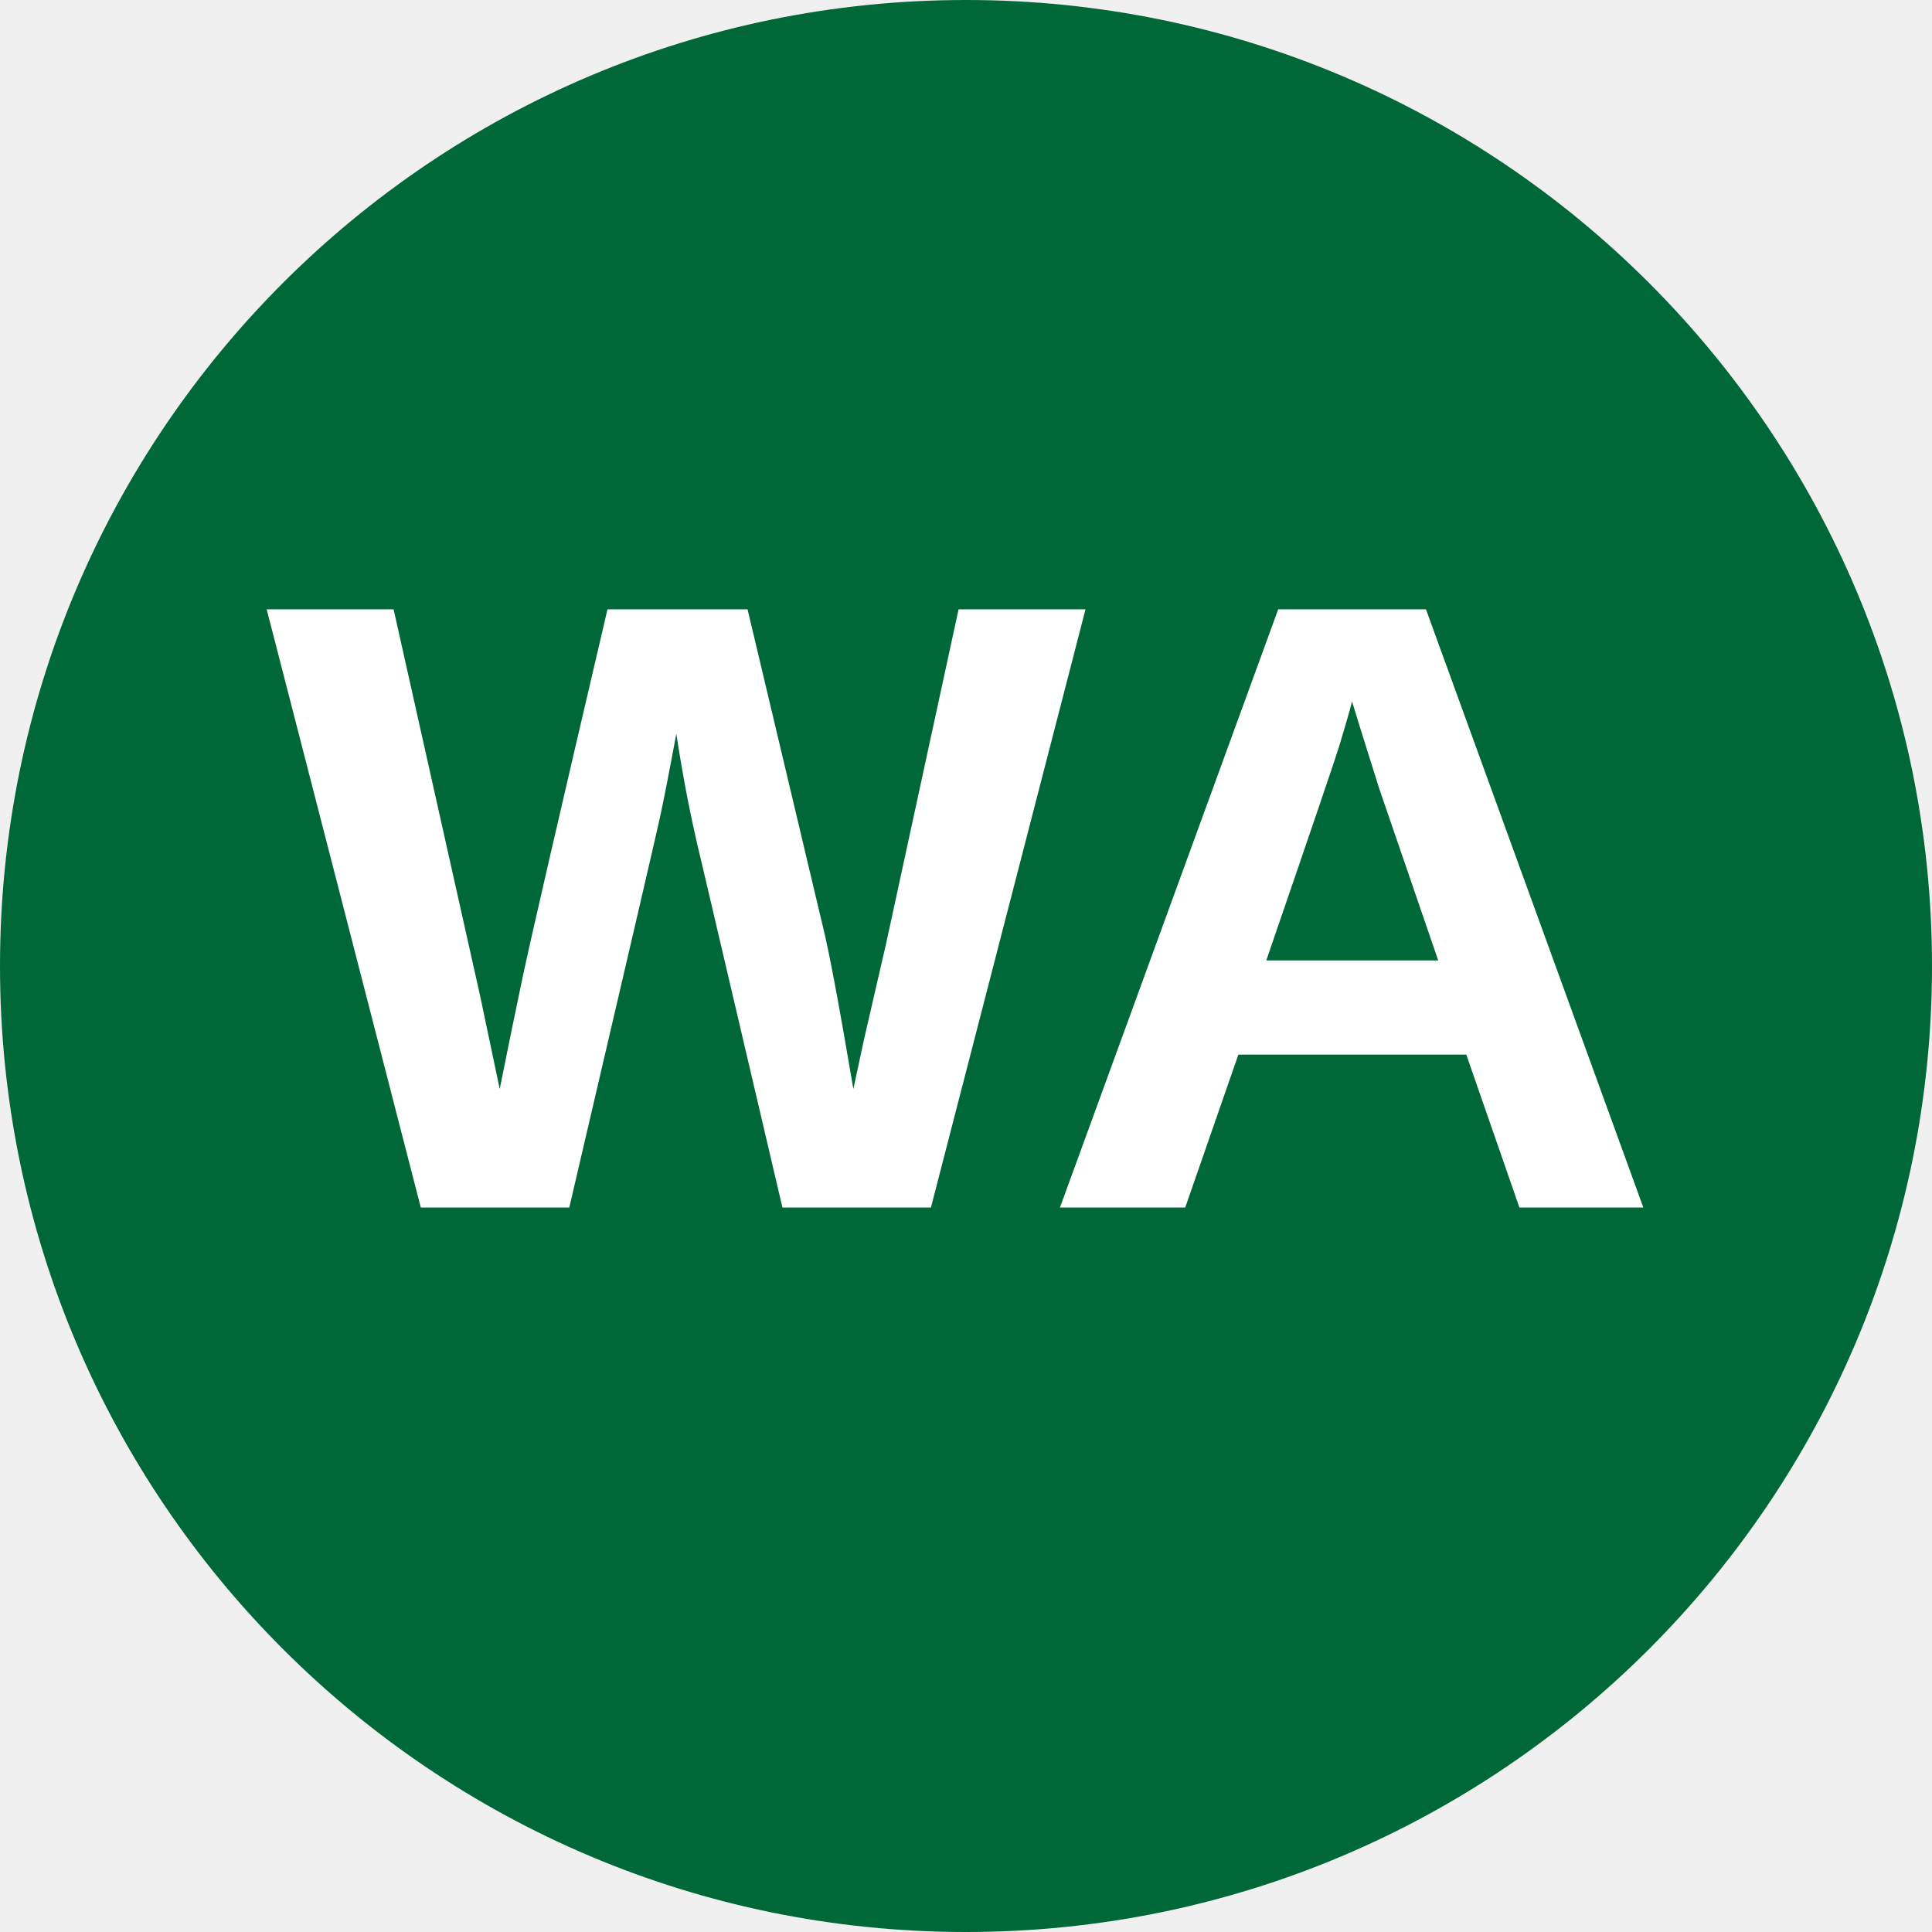
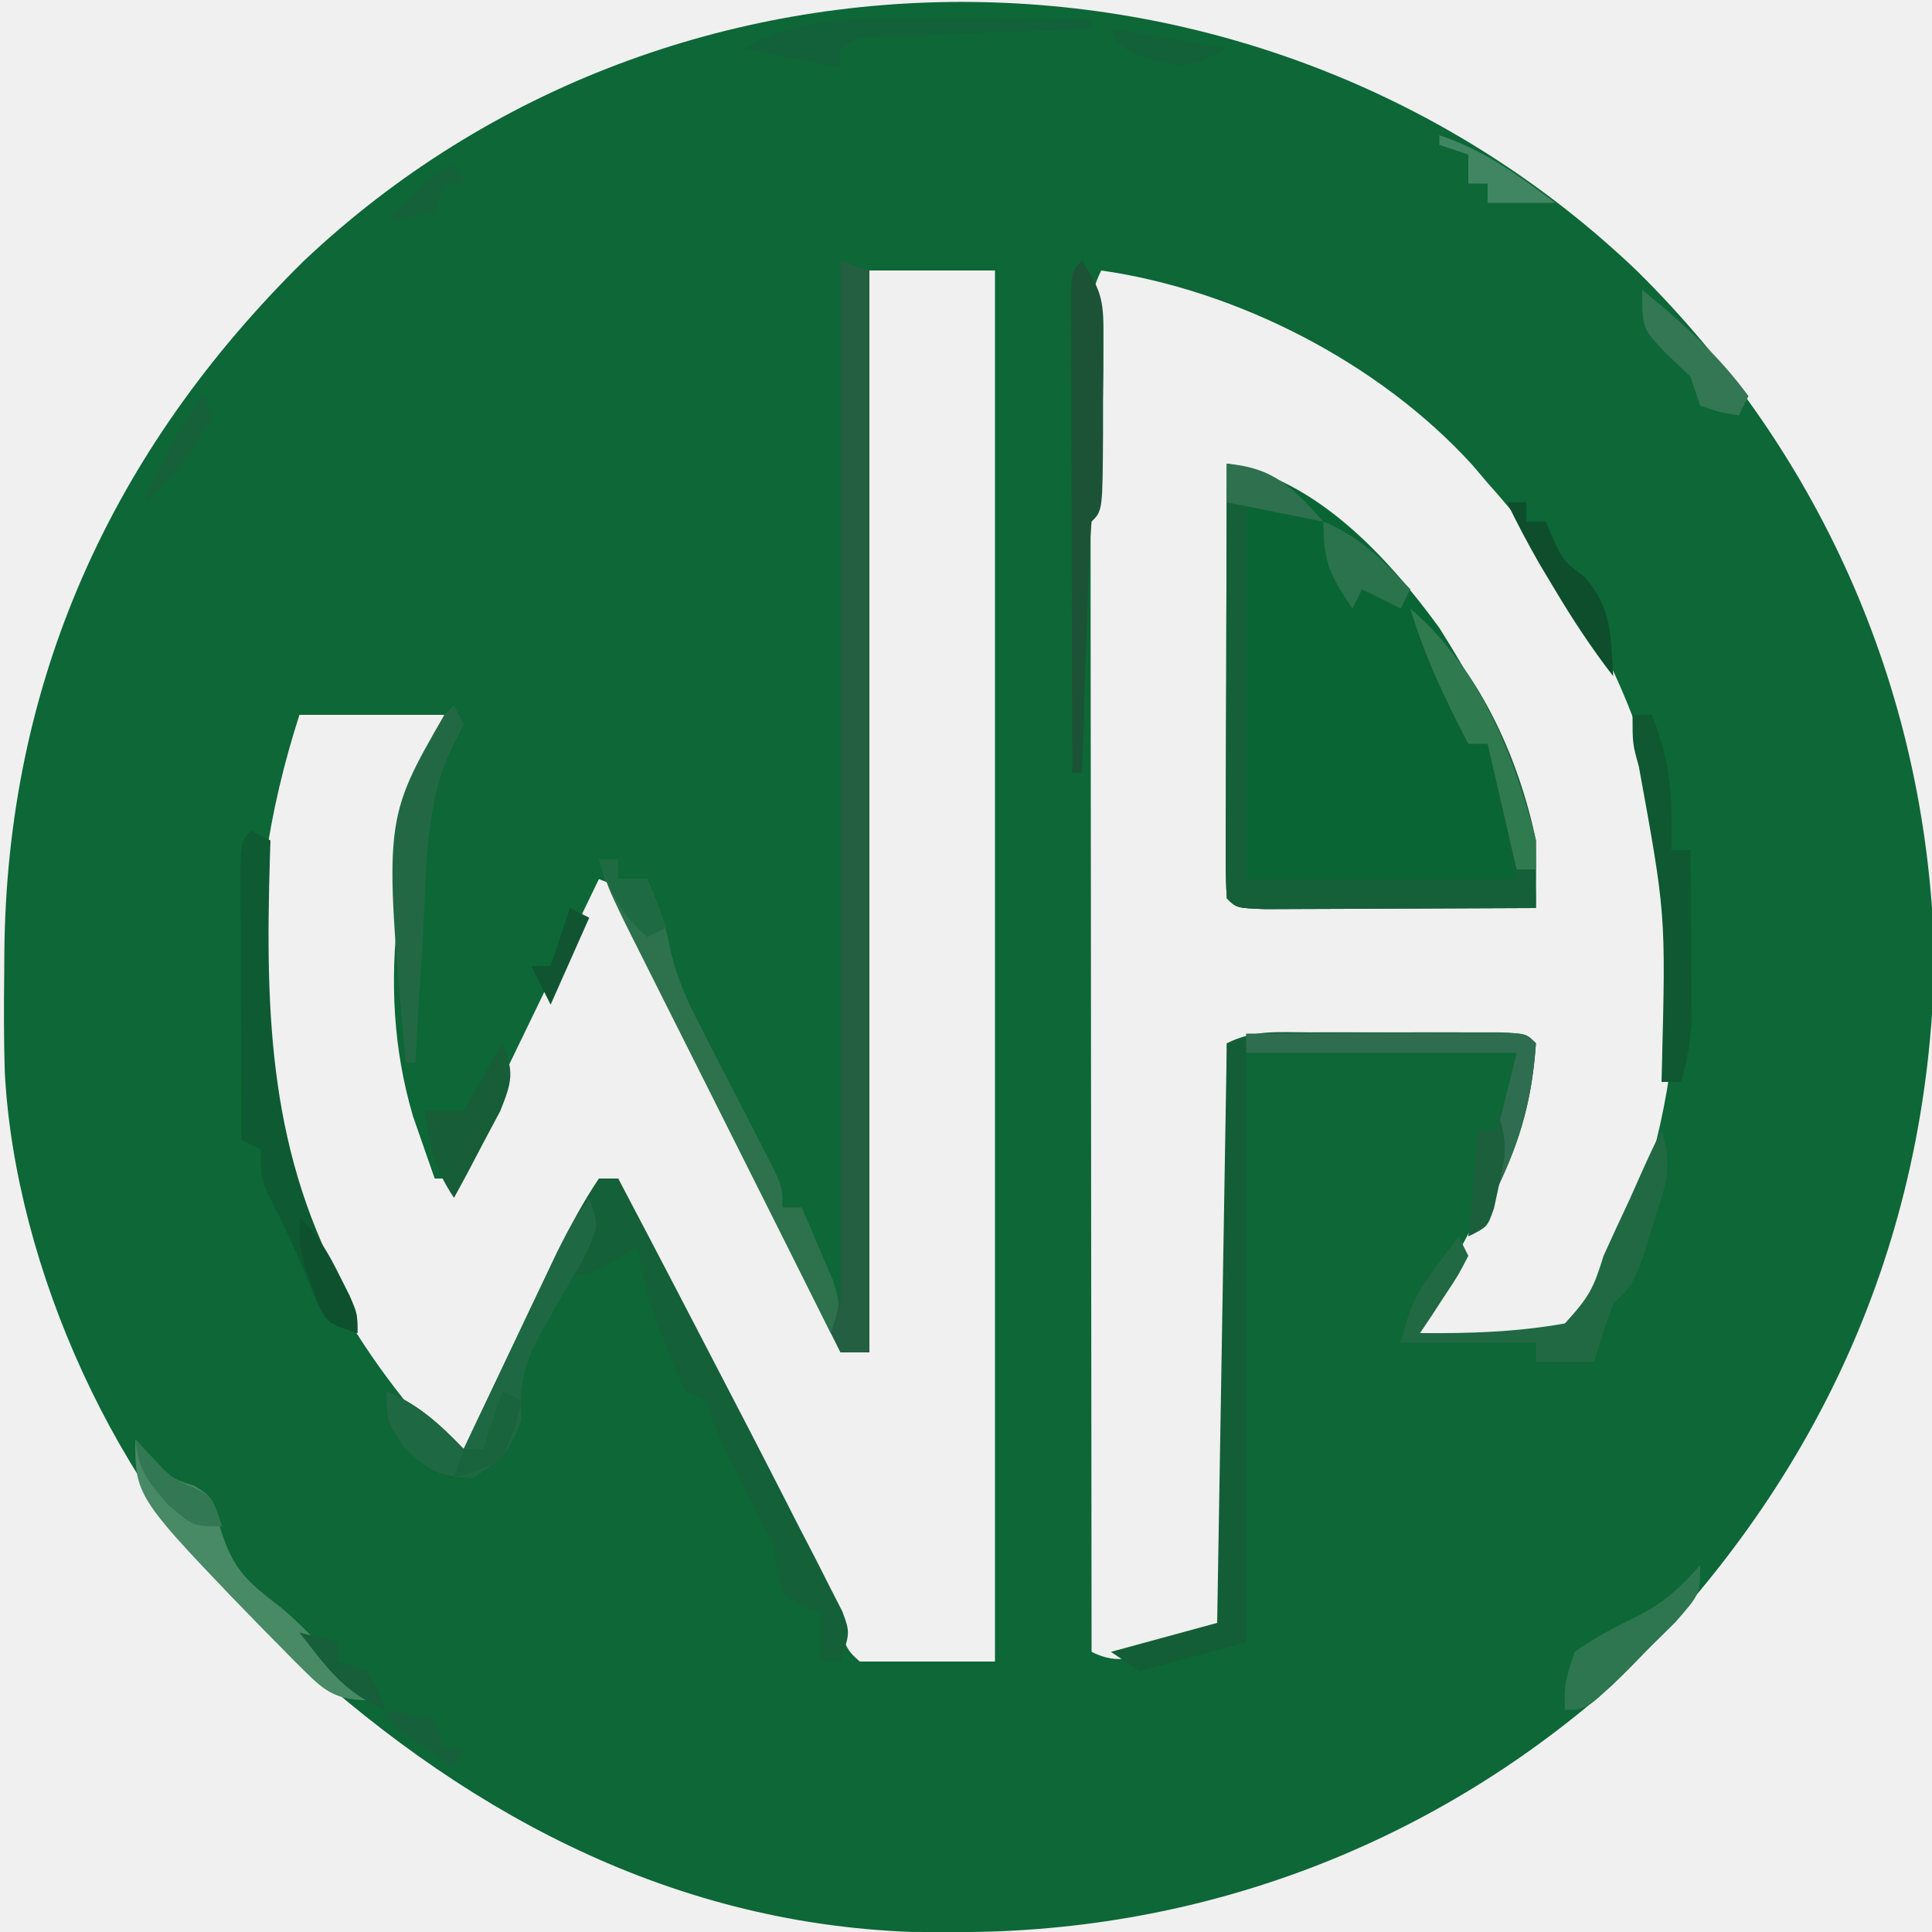
- <svg xmlns="http://www.w3.org/2000/svg" viewBox="0 0 200 200">
-   <circle cx="100" cy="100" r="100" fill="#006838" />
-   <text x="100" y="125" font-family="Arial, sans-serif" font-size="90" font-weight="bold" fill="white" text-anchor="middle">WA</text>
+ <svg xmlns="http://www.w3.org/2000/svg" version="1.1" width="200" height="200">
+   <path d="M0 0 C19.285 19.08 30.153 44.097 30.718 71.323 C30.112 100.78 18.429 125.978 -2.626 146.323 C-21.84 163.265 -46.025 172.19 -71.532 171.886 C-73.296 171.884 -73.296 171.884 -75.095 171.882 C-100.657 170.965 -122.265 159.068 -140.532 141.886 C-141.137 141.357 -141.741 140.829 -142.364 140.284 C-157.436 126.519 -167.965 103.118 -169.037 82.886 C-169.142 79.467 -169.139 76.056 -169.095 72.636 C-169.09 71.917 -169.086 71.199 -169.081 70.458 C-168.836 42.529 -158.055 18.588 -138.104 -1.08 C-99.542 -37.555 -38.111 -36.511 0 0 Z M-55.532 -0.114 C-56.856 2.534 -56.655 4.513 -56.652 7.479 C-56.654 8.668 -56.655 9.857 -56.657 11.083 C-56.653 12.394 -56.649 13.705 -56.646 15.056 C-56.645 16.446 -56.646 17.835 -56.646 19.224 C-56.646 23.003 -56.641 26.782 -56.634 30.561 C-56.627 34.507 -56.627 38.454 -56.626 42.4 C-56.622 49.876 -56.614 57.352 -56.604 64.829 C-56.593 73.339 -56.588 81.849 -56.583 90.359 C-56.572 107.868 -56.554 125.377 -56.532 142.886 C-53.65 144.327 -52.025 143.379 -48.97 142.511 C-47.978 142.235 -46.987 141.959 -45.966 141.675 C-43.61 141.115 -43.61 141.115 -42.532 139.886 C-42.438 138.014 -42.415 136.139 -42.419 134.264 C-42.419 132.463 -42.419 132.463 -42.419 130.624 C-42.424 129.317 -42.429 128.01 -42.435 126.663 C-42.436 125.319 -42.438 123.976 -42.439 122.632 C-42.443 119.089 -42.453 115.546 -42.464 112.003 C-42.474 108.391 -42.478 104.778 -42.483 101.165 C-42.494 94.072 -42.513 86.979 -42.532 79.886 C-32.302 79.886 -22.072 79.886 -11.532 79.886 C-12.79 89.945 -15.89 98.014 -21.614 106.362 C-22.704 107.875 -22.704 107.875 -22.532 109.886 C-20.114 110.021 -17.703 110.12 -15.282 110.198 C-14.6 110.24 -13.918 110.282 -13.216 110.325 C-9.589 110.413 -7.92 110.242 -5.212 107.753 C4.189 91.705 6.307 71.5 1.905 53.511 C-1.359 41.494 -7.212 31.141 -15.532 21.886 C-16.31 20.969 -16.31 20.969 -17.103 20.034 C-26.728 9.442 -41.482 1.893 -55.532 -0.114 Z M-79.532 -0.114 C-80.336 3.101 -80.656 5.248 -80.652 8.467 C-80.654 9.381 -80.655 10.295 -80.657 11.237 C-80.653 12.233 -80.649 13.228 -80.646 14.254 C-80.646 15.308 -80.646 16.362 -80.646 17.448 C-80.645 20.932 -80.638 24.417 -80.63 27.901 C-80.628 30.317 -80.627 32.733 -80.626 35.148 C-80.622 41.507 -80.612 47.866 -80.601 54.225 C-80.591 60.714 -80.586 67.202 -80.581 73.69 C-80.57 86.422 -80.553 99.154 -80.532 111.886 C-83.127 108.704 -85.246 105.797 -86.978 102.069 C-87.41 101.149 -87.843 100.229 -88.288 99.281 C-88.74 98.305 -89.192 97.329 -89.657 96.323 C-90.626 94.267 -91.596 92.211 -92.567 90.155 C-93.057 89.116 -93.547 88.076 -94.052 87.005 C-96.355 82.151 -98.711 77.325 -101.095 72.511 C-101.512 71.655 -101.929 70.8 -102.359 69.919 C-102.747 69.137 -103.136 68.355 -103.536 67.55 C-103.875 66.864 -104.213 66.177 -104.562 65.47 C-105.45 63.706 -105.45 63.706 -107.532 62.886 C-112.482 73.116 -117.432 83.346 -122.532 93.886 C-123.192 93.886 -123.852 93.886 -124.532 93.886 C-125.017 92.513 -125.495 91.137 -125.97 89.761 C-126.237 88.995 -126.503 88.229 -126.778 87.44 C-130.961 73.267 -127.827 59.55 -123.532 45.886 C-128.482 45.886 -133.432 45.886 -138.532 45.886 C-145.053 66.06 -144.345 85.899 -135.345 105.198 C-131.847 111.822 -127.537 117.325 -122.532 122.886 C-119.719 121.479 -119.329 119.729 -118.001 116.897 C-117.52 115.881 -117.039 114.865 -116.544 113.817 C-116.045 112.747 -115.546 111.676 -115.032 110.573 C-114.043 108.473 -113.053 106.373 -112.063 104.272 C-111.626 103.336 -111.188 102.4 -110.737 101.435 C-110.141 100.173 -110.141 100.173 -109.532 98.886 C-109.191 98.135 -108.85 97.385 -108.499 96.612 C-107.532 94.886 -107.532 94.886 -105.532 93.886 C-105.106 94.981 -105.106 94.981 -104.672 96.099 C-103.64 98.622 -102.519 101.039 -101.302 103.477 C-100.646 104.793 -100.646 104.793 -99.977 106.135 C-99.509 107.069 -99.042 108.002 -98.56 108.964 C-97.835 110.415 -97.835 110.415 -97.096 111.895 C-96.077 113.933 -95.057 115.97 -94.037 118.007 C-92.469 121.137 -90.906 124.269 -89.343 127.401 C-88.353 129.381 -87.363 131.36 -86.372 133.339 C-85.902 134.28 -85.432 135.222 -84.948 136.192 C-84.515 137.057 -84.081 137.922 -83.634 138.812 C-83.251 139.577 -82.868 140.341 -82.474 141.129 C-81.656 142.859 -81.656 142.859 -80.532 143.886 C-75.912 143.886 -71.292 143.886 -66.532 143.886 C-66.532 96.366 -66.532 48.846 -66.532 -0.114 C-70.822 -0.114 -75.112 -0.114 -79.532 -0.114 Z " fill="#0D6737" transform="translate(169.5322,28.11426)" />
+   <path d="M0 0 C9.212 1.578 16.641 9.627 22 17 C27.743 26.078 32.135 35.164 32 46 C27.603 46.025 23.207 46.043 18.81 46.055 C17.314 46.06 15.817 46.067 14.32 46.075 C12.173 46.088 10.026 46.093 7.879 46.098 C5.939 46.106 5.939 46.106 3.959 46.114 C1 46 1 46 0 45 C-0.093 43.588 -0.117 42.171 -0.114 40.756 C-0.113 39.855 -0.113 38.954 -0.113 38.026 C-0.108 37.047 -0.103 36.067 -0.098 35.059 C-0.096 34.061 -0.095 33.064 -0.093 32.036 C-0.088 28.837 -0.075 25.637 -0.062 22.438 C-0.057 20.274 -0.053 18.111 -0.049 15.947 C-0.038 10.631 -0.021 5.316 0 0 Z " fill="#0A6535" transform="translate(127,48)" />
+   <path d="M0 0 C4.835 0.707 6.729 2.355 10 6 C7.36 5.34 4.72 4.68 2 4 C2 16.87 2 29.74 2 43 C11.24 43 20.48 43 30 43 C28.515 36.07 28.515 36.07 27 29 C26.34 29 25.68 29 25 29 C22.605 24.418 20.492 19.972 19 15 C25.9 20.915 30.152 30.153 32 39 C32.019 41.333 32.021 43.667 32 46 C27.603 46.025 23.207 46.043 18.81 46.055 C17.314 46.06 15.817 46.067 14.32 46.075 C12.173 46.088 10.026 46.093 7.879 46.098 C5.939 46.106 5.939 46.106 3.959 46.114 C1 46 1 46 0 45 C-0.093 43.588 -0.117 42.171 -0.114 40.756 C-0.113 39.855 -0.113 38.954 -0.113 38.026 C-0.108 37.047 -0.103 36.067 -0.098 35.059 C-0.096 34.061 -0.095 33.064 -0.093 32.036 C-0.088 28.837 -0.075 25.637 -0.062 22.438 C-0.057 20.274 -0.053 18.111 -0.049 15.947 C-0.038 10.631 -0.021 5.316 0 0 Z " fill="#155F39" transform="translate(127,48)" />
+   <path d="M0 0 C0.66 0 1.32 0 2 0 C6.029 7.652 10.024 15.321 14 23 C14.872 24.681 14.872 24.681 15.762 26.396 C17.457 29.675 19.137 32.961 20.812 36.25 C21.346 37.279 21.879 38.307 22.429 39.367 C23.154 40.802 23.154 40.802 23.895 42.266 C24.542 43.531 24.542 43.531 25.202 44.821 C26 47 26 47 25 50 C24.34 50 23.68 50 23 50 C23 48.35 23 46.7 23 45 C22.361 44.773 21.721 44.546 21.062 44.312 C20.382 43.879 19.701 43.446 19 43 C18.666 41.334 18.332 39.667 18 38 C17.055 35.932 16.051 33.891 15 31.875 C13.462 28.909 12.057 26.17 11 23 C10.34 22.67 9.68 22.34 9 22 C7.965 19.891 7.965 19.891 6.938 17.25 C6.596 16.389 6.254 15.528 5.902 14.641 C5.034 12.101 4.461 9.641 4 7 C3.237 7.495 2.474 7.99 1.688 8.5 C-1 10 -1 10 -4 10 C-4.289 10.908 -4.577 11.815 -4.875 12.75 C-6 16 -6 16 -7.125 18.062 C-8.171 20.025 -8.171 20.025 -8 22.5 C-8 25.313 -8.469 26.663 -10 29 C-13 31 -13 31 -15.438 30.938 C-18.834 29.695 -20.066 28.008 -22 25 C-22 24.01 -22 23.02 -22 22 C-18.62 23.449 -16.541 25.373 -14 28 C-13.682 27.329 -13.365 26.659 -13.038 25.968 C-11.59 22.915 -10.139 19.864 -8.688 16.812 C-8.188 15.757 -7.688 14.702 -7.174 13.615 C-6.687 12.594 -6.201 11.572 -5.699 10.52 C-5.254 9.582 -4.809 8.645 -4.35 7.679 C-3.01 5.02 -1.668 2.468 0 0 Z " fill="#146039" transform="translate(62,122)" />
+   <path d="M0 0 C0.99 0.33 1.98 0.66 3 1 C3 37.96 3 74.92 3 113 C2.01 113 1.02 113 0 113 C-0.48 112.04 -0.959 111.08 -1.453 110.091 C-4.697 103.601 -7.942 97.113 -11.198 90.63 C-12.595 87.849 -13.99 85.067 -15.385 82.286 C-16.098 80.863 -16.813 79.441 -17.528 78.019 C-18.582 75.924 -19.633 73.827 -20.684 71.73 C-21.163 70.779 -21.163 70.779 -21.652 69.808 C-22.944 67.225 -24.085 64.745 -25 62 C-24.34 62 -23.68 62 -23 62 C-23 62.66 -23 63.32 -23 64 C-22.01 64 -21.02 64 -20 64 C-18.947 66.456 -18.051 68.71 -17.59 71.349 C-16.937 74.284 -15.874 76.56 -14.496 79.23 C-13.756 80.682 -13.756 80.682 -13.002 82.162 C-12.486 83.16 -11.969 84.159 -11.438 85.188 C-10.412 87.179 -9.389 89.173 -8.371 91.168 C-7.689 92.487 -7.689 92.487 -6.994 93.833 C-6 96 -6 96 -6 98 C-5.34 98 -4.68 98 -4 98 C-2.68 101.3 -1.36 104.6 0 108 C0 72.36 0 36.72 0 0 Z " fill="#235F40" transform="translate(87,27)" />
+   <path d="M0 0 C1.297 -0.001 2.595 -0.003 3.932 -0.004 C4.947 -0.001 4.947 -0.001 5.982 0.002 C8.054 0.008 10.126 0.002 12.197 -0.004 C13.493 -0.003 14.79 -0.001 16.125 0 C17.92 0.002 17.92 0.002 19.752 0.003 C22.496 0.133 22.496 0.133 23.496 1.133 C23.105 6.802 21.945 11.022 19.496 16.133 C18.496 14.133 18.496 14.133 21.496 2.133 C12.256 2.133 3.016 2.133 -6.504 2.133 C-6.504 22.263 -6.504 42.393 -6.504 63.133 C-10.134 64.123 -13.764 65.113 -17.504 66.133 C-18.494 65.473 -19.484 64.813 -20.504 64.133 C-16.874 63.143 -13.244 62.153 -9.504 61.133 C-9.009 31.433 -9.009 31.433 -8.504 1.133 C-5.646 -0.296 -3.191 0.003 0 0 Z " fill="#135E36" transform="translate(135.5039,106.8672)" />
+   <path d="M0 0 C0.66 0.33 1.32 0.66 2 1 C1.979 1.613 1.958 2.226 1.937 2.857 C1.455 19.157 1.846 33.606 10.047 48.18 C11 50 11 50 11 52 C8 51 8 51 6.938 49.145 C6.628 48.375 6.319 47.605 6 46.812 C4.836 43.997 3.656 41.337 2.25 38.625 C1 36 1 36 1 33 C0.34 32.67 -0.32 32.34 -1 32 C-1.025 27.603 -1.043 23.207 -1.055 18.81 C-1.06 17.314 -1.067 15.817 -1.075 14.32 C-1.088 12.173 -1.093 10.026 -1.098 7.879 C-1.103 6.585 -1.108 5.292 -1.114 3.959 C-1 1 -1 1 0 0 Z " fill="#0E5A33" transform="translate(26,86)" />
+   <path d="M0 0 C2.222 3.334 2.247 4.404 2.23 8.289 C2.229 9.313 2.227 10.336 2.225 11.391 C2.212 12.458 2.2 13.525 2.188 14.625 C2.187 15.7 2.186 16.775 2.186 17.883 C2.14 25.86 2.14 25.86 1 27 C0.842 28.925 0.749 30.855 0.684 32.785 C0.642 33.955 0.6 35.125 0.557 36.33 C0.517 37.562 0.478 38.793 0.438 40.062 C0.394 41.298 0.351 42.534 0.307 43.807 C0.2 46.871 0.098 49.935 0 53 C-0.33 53 -0.66 53 -1 53 C-1.025 45.613 -1.043 38.225 -1.055 30.838 C-1.06 28.323 -1.067 25.808 -1.075 23.292 C-1.088 19.686 -1.093 16.079 -1.098 12.473 C-1.103 11.34 -1.108 10.208 -1.113 9.042 C-1.113 8.001 -1.113 6.96 -1.114 5.887 C-1.116 4.965 -1.118 4.044 -1.12 3.094 C-1 1 -1 1 0 0 Z " fill="#1C5336" transform="translate(112,27)" />
+   <path d="M0 0 C1.297 3.891 0.413 5.685 -0.812 9.562 C-1.17 10.719 -1.527 11.875 -1.895 13.066 C-3 16 -3 16 -5 18 C-5.714 19.984 -6.386 21.983 -7 24 C-8.98 24 -10.96 24 -13 24 C-13 23.34 -13 22.68 -13 22 C-17.62 22 -22.24 22 -27 22 C-26.108 18.433 -25.533 17.044 -23.438 14.25 C-22.982 13.636 -22.527 13.023 -22.059 12.391 C-21.709 11.932 -21.36 11.473 -21 11 C-20.67 11.66 -20.34 12.32 -20 13 C-20.996 14.945 -20.996 14.945 -22.438 17.125 C-22.911 17.849 -23.384 18.574 -23.871 19.32 C-24.244 19.875 -24.616 20.429 -25 21 C-19.904 21.044 -15.025 20.903 -10 20 C-7.467 17.226 -7.035 16.362 -6 13 C-5.12 11.055 -4.223 9.118 -3.312 7.188 C-2.896 6.253 -2.48 5.318 -2.051 4.355 C-1.397 2.89 -0.718 1.435 0 0 Z " fill="#206943" transform="translate(172,117)" />
+   <path d="M0 0 C0.66 0 1.32 0 2 0 C2 0.66 2 1.32 2 2 C2.99 2 3.98 2 5 2 C6.053 4.456 6.949 6.71 7.41 9.349 C8.063 12.284 9.126 14.56 10.504 17.23 C11.244 18.682 11.244 18.682 11.998 20.162 C12.514 21.16 13.031 22.159 13.562 23.188 C14.588 25.179 15.611 27.173 16.629 29.168 C17.083 30.047 17.538 30.927 18.006 31.833 C19 34 19 34 19 36 C19.66 36 20.32 36 21 36 C21.699 37.599 22.384 39.205 23.062 40.812 C23.637 42.152 23.637 42.152 24.223 43.52 C25 46 25 46 24 49 C23.597 48.193 23.193 47.386 22.777 46.555 C22.493 45.986 22.209 45.418 21.916 44.833 C21.249 43.497 20.581 42.161 19.914 40.825 C17.673 36.341 15.428 31.86 13.178 27.381 C11.815 24.668 10.453 21.953 9.092 19.239 C8.406 17.872 7.719 16.505 7.031 15.138 C6.052 13.19 5.074 11.242 4.098 9.293 C3.525 8.154 2.953 7.014 2.364 5.841 C1 3 1 3 0 0 Z " fill="#2D724D" transform="translate(62,89)" />
+   <path d="M0 0 C1 3 1 3 -0.652 6.398 C-1.785 8.402 -2.945 10.388 -4.107 12.375 C-6.223 16.121 -7.416 18.581 -7 23 C-8.228 26.307 -8.94 26.96 -12 29 C-15.621 28.907 -16.759 28.247 -19.312 25.625 C-21 23 -21 23 -21 20 C-17.62 21.449 -15.541 23.373 -13 26 C-12.677 25.319 -12.355 24.638 -12.022 23.936 C-10.559 20.852 -9.092 17.77 -7.625 14.688 C-7.117 13.616 -6.609 12.544 -6.086 11.439 C-5.596 10.411 -5.106 9.383 -4.602 8.324 C-4.151 7.376 -3.701 6.428 -3.237 5.452 C-2 3 -2 3 0 0 Z " fill="#1F6844" transform="translate(61,124)" />
+   <path d="M0 0 C4.112 -0.025 8.223 -0.043 12.335 -0.055 C13.735 -0.06 15.135 -0.067 16.534 -0.075 C18.542 -0.088 20.551 -0.093 22.559 -0.098 C24.373 -0.106 24.373 -0.106 26.224 -0.114 C29 0 29 0 30 1 C29.609 6.669 28.449 10.889 26 16 C25 14 25 14 28 2 C18.76 2 9.52 2 0 2 C0 1.34 0 0.68 0 0 Z " fill="#2E6D4F" transform="translate(129,107)" />
+   <path d="M0 0 C0.66 0 1.32 0 2 0 C3.971 4.927 4.18 8.78 4 14 C4.66 14 5.32 14 6 14 C6.029 17.25 6.047 20.5 6.062 23.75 C6.071 24.67 6.079 25.591 6.088 26.539 C6.091 27.429 6.094 28.318 6.098 29.234 C6.103 30.051 6.108 30.868 6.114 31.71 C6.003 33.94 5.621 35.861 5 38 C4.34 38 3.68 38 3 38 C3.016 37.402 3.031 36.803 3.048 36.187 C3.437 20.61 3.437 20.61 0.656 5.363 C0 3 0 3 0 0 Z " fill="#0F5831" transform="translate(169,74)" />
+   <path d="M0 0 C0.578 0.619 1.155 1.238 1.75 1.875 C3.794 4.076 3.794 4.076 6.125 4.812 C8 6 8 6 8.812 9.25 C10.188 13.593 11.579 14.691 15.047 17.379 C18.442 20.197 21.179 23.622 24 27 C20.194 27 19.145 25.558 16.518 22.986 C15.674 22.126 15.674 22.126 14.812 21.25 C14.236 20.669 13.66 20.088 13.066 19.489 C0 5.974 0 5.974 0 0 Z " fill="#488966" transform="translate(14,149)" />
+   <path d="M0 0 C1.154 0.003 2.307 0.006 3.496 0.01 C4.686 0.018 5.876 0.027 7.102 0.035 C8.921 0.042 8.921 0.042 10.777 0.049 C13.76 0.061 16.743 0.077 19.727 0.098 C19.727 0.428 19.727 0.758 19.727 1.098 C19.01 1.123 18.293 1.148 17.555 1.174 C14.32 1.289 11.086 1.412 7.852 1.535 C6.724 1.574 5.596 1.614 4.434 1.654 C3.357 1.696 2.281 1.738 1.172 1.781 C-0.321 1.836 -0.321 1.836 -1.843 1.892 C-4.281 1.947 -4.281 1.947 -6.273 3.098 C-6.273 3.758 -6.273 4.418 -6.273 5.098 C-11.273 4.098 -11.273 4.098 -16.273 3.098 C-11.152 0.143 -5.802 -0.029 0 0 Z " fill="#13613A" transform="translate(93.27344,1.902344)" />
+   <path d="M0 0 C7.075 6.064 10.756 15.081 13 24 C13 24.99 13 25.98 13 27 C12.34 27 11.68 27 11 27 C10.01 22.71 9.02 18.42 8 14 C7.34 14 6.68 14 6 14 C3.605 9.418 1.492 4.972 0 0 Z " fill="#307A50" transform="translate(146,63)" />
+   <path d="M0 0 C0.33 0.66 0.66 1.32 1 2 C0.325 3.348 0.325 3.348 -0.363 4.723 C-3.034 10.585 -2.839 17.102 -3.188 23.438 C-3.31 25.393 -3.31 25.393 -3.436 27.389 C-3.635 30.592 -3.823 33.795 -4 37 C-4.33 37 -4.66 37 -5 37 C-7.257 11.88 -7.257 11.88 -1 1 C-0.67 0.67 -0.34 0.34 0 0 Z " fill="#236844" transform="translate(47,73)" />
+   <path d="M0 0 C0 3 0 3 -2.555 5.918 C-3.654 7.016 -4.761 8.105 -5.875 9.188 C-6.431 9.746 -6.986 10.305 -7.559 10.881 C-11.733 15 -11.733 15 -14 15 C-14.062 12.312 -14.062 12.312 -13 9 C-10.838 7.464 -8.613 6.338 -6.234 5.168 C-3.664 3.824 -1.876 2.203 0 0 Z " fill="#2D7650" transform="translate(176,162)" />
+   <path d="M0 0 C4.136 3.381 7.813 6.666 11 11 C10.67 11.66 10.34 12.32 10 13 C8.062 12.688 8.062 12.688 6 12 C5.67 11.01 5.34 10.02 5 9 C4.154 8.196 3.309 7.391 2.438 6.562 C0 4 0 4 0 0 Z " fill="#337754" transform="translate(170,30)" />
+   <path d="M0 0 C1.253 2.951 1.01 3.974 -0.215 7.016 C-1.068 8.617 -1.068 8.617 -1.938 10.25 C-2.503 11.328 -3.069 12.405 -3.652 13.516 C-4.097 14.335 -4.542 15.155 -5 16 C-7.125 12.812 -7.502 10.735 -8 7 C-6.68 7 -5.36 7 -4 7 C-2.68 4.69 -1.36 2.38 0 0 Z " fill="#165D38" transform="translate(52,108)" />
+   <path d="M0 0 C0.66 0 1.32 0 2 0 C2 0.66 2 1.32 2 2 C2.66 2 3.32 2 4 2 C4.247 2.578 4.495 3.155 4.75 3.75 C5.892 6.117 5.892 6.117 8.062 7.75 C10.887 11.03 10.715 13.729 11 18 C8.759 15.11 6.81 12.141 4.938 9 C4.431 8.154 3.924 7.309 3.402 6.438 C2.185 4.322 1.062 2.196 0 0 Z " fill="#0E4E2D" transform="translate(156,52)" />
+   <path d="M0 0 C3.817 1.555 6.192 4.036 9 7 C8.67 7.66 8.34 8.32 8 9 C6.68 8.34 5.36 7.68 4 7 C3.67 7.66 3.34 8.32 3 9 C0.706 5.559 0 4.277 0 0 Z " fill="#2A734D" transform="translate(137,54)" />
+   <path d="M0 0 C4.671 1.557 8.087 4.084 12 7 C9.667 7 7.333 7 5 7 C5 6.34 5 5.68 5 5 C4.34 5 3.68 5 3 5 C3 4.01 3 3.02 3 2 C2.01 1.67 1.02 1.34 0 1 C0 0.67 0 0.34 0 0 Z " fill="#418662" transform="translate(149,14)" />
+   <path d="M0 0 C0.578 0.619 1.155 1.238 1.75 1.875 C3.831 4.053 3.831 4.053 6.188 5.062 C8 6 8 6 9 9 C6 9 6 9 3.375 6.75 C1.234 4.271 0.352 3.164 0 0 Z " fill="#327854" transform="translate(14,149)" />
+   <path d="M0 0 C4.833 0.414 6.827 2.464 10 6 C6.7 5.34 3.4 4.68 0 4 C0 2.68 0 1.36 0 0 Z " fill="#2F714F" transform="translate(127,48)" />
+   <path d="M0 0 C0.66 0 1.32 0 2 0 C2 0.66 2 1.32 2 2 C2.99 2 3.98 2 5 2 C5.66 3.65 6.32 5.3 7 7 C6.01 7.495 6.01 7.495 5 8 C2.276 5.647 1.186 3.375 0 0 Z " fill="#1E6A42" transform="translate(62,89)" />
+   <path d="M0 0 C1.976 1.976 2.896 3.523 4.125 6 C4.478 6.701 4.831 7.402 5.195 8.125 C6 10 6 10 6 12 C3 11 3 11 2.051 9.258 C1.807 8.554 1.564 7.85 1.312 7.125 C1.061 6.426 0.81 5.728 0.551 5.008 C0 3 0 3 0 0 Z " fill="#0E512E" transform="translate(31,126)" />
+   <path d="M0 0 C1.08 3.24 0.921 4.384 0.188 7.625 C0.016 8.422 -0.155 9.218 -0.332 10.039 C-1 12 -1 12 -3 13 C-2.67 9.37 -2.34 5.74 -2 2 C-1.34 2 -0.68 2 0 2 C0 1.34 0 0.68 0 0 Z " fill="#1B5F3D" transform="translate(155,115)" />
+   <path d="M0 0 C0.66 0.33 1.32 0.66 2 1 C1.312 3.875 1.312 3.875 0 7 C-2.625 8.375 -2.625 8.375 -5 9 C-4.67 8.01 -4.34 7.02 -4 6 C-3.34 6 -2.68 6 -2 6 C-1.34 4.02 -0.68 2.04 0 0 Z " fill="#1A643D" transform="translate(52,144)" />
+   <path d="M0 0 C5.94 0.99 5.94 0.99 12 2 C8 4 8 4 4.312 3.25 C1 2 1 2 0 0 Z " fill="#136139" transform="translate(115,3)" />
+   <path d="M0 0 C1.32 0.33 2.64 0.66 4 1 C4 1.66 4 2.32 4 3 C4.99 3.33 5.98 3.66 7 4 C8.188 6.062 8.188 6.062 9 8 C4.726 6.417 2.735 3.494 0 0 Z " fill="#175E3A" transform="translate(31,169)" />
+   <path d="M0 0 C0.33 0.66 0.66 1.32 1 2 C-0.808 5.617 -3.053 8.256 -6 11 C-4.55 6.89 -2.489 3.567 0 0 Z " fill="#16603A" transform="translate(21,41)" />
+   <path d="M0 0 C0.66 0.33 1.32 0.66 2 1 C0.02 5.455 0.02 5.455 -2 10 C-2.66 8.68 -3.32 7.36 -4 6 C-3.34 6 -2.68 6 -2 6 C-1.34 4.02 -0.68 2.04 0 0 Z " fill="#115431" transform="translate(59,94)" />
+   <path d="M0 0 C2.475 0.495 2.475 0.495 5 1 C5.33 1.99 5.66 2.98 6 4 C6.66 4 7.32 4 8 4 C7.67 4.66 7.34 5.32 7 6 C5.831 5.192 4.664 4.378 3.5 3.562 C2.85 3.11 2.201 2.658 1.531 2.191 C1.026 1.798 0.521 1.405 0 1 C0 0.67 0 0.34 0 0 Z " fill="#16613B" transform="translate(40,177)" />
+   <path d="M0 0 C0.33 0.66 0.66 1.32 1 2 C0.34 2 -0.32 2 -1 2 C-1.33 2.99 -1.66 3.98 -2 5 C-3.65 5.33 -5.3 5.66 -7 6 C-2.25 1.125 -2.25 1.125 0 0 Z " fill="#15613A" transform="translate(47,17)" />
</svg>
